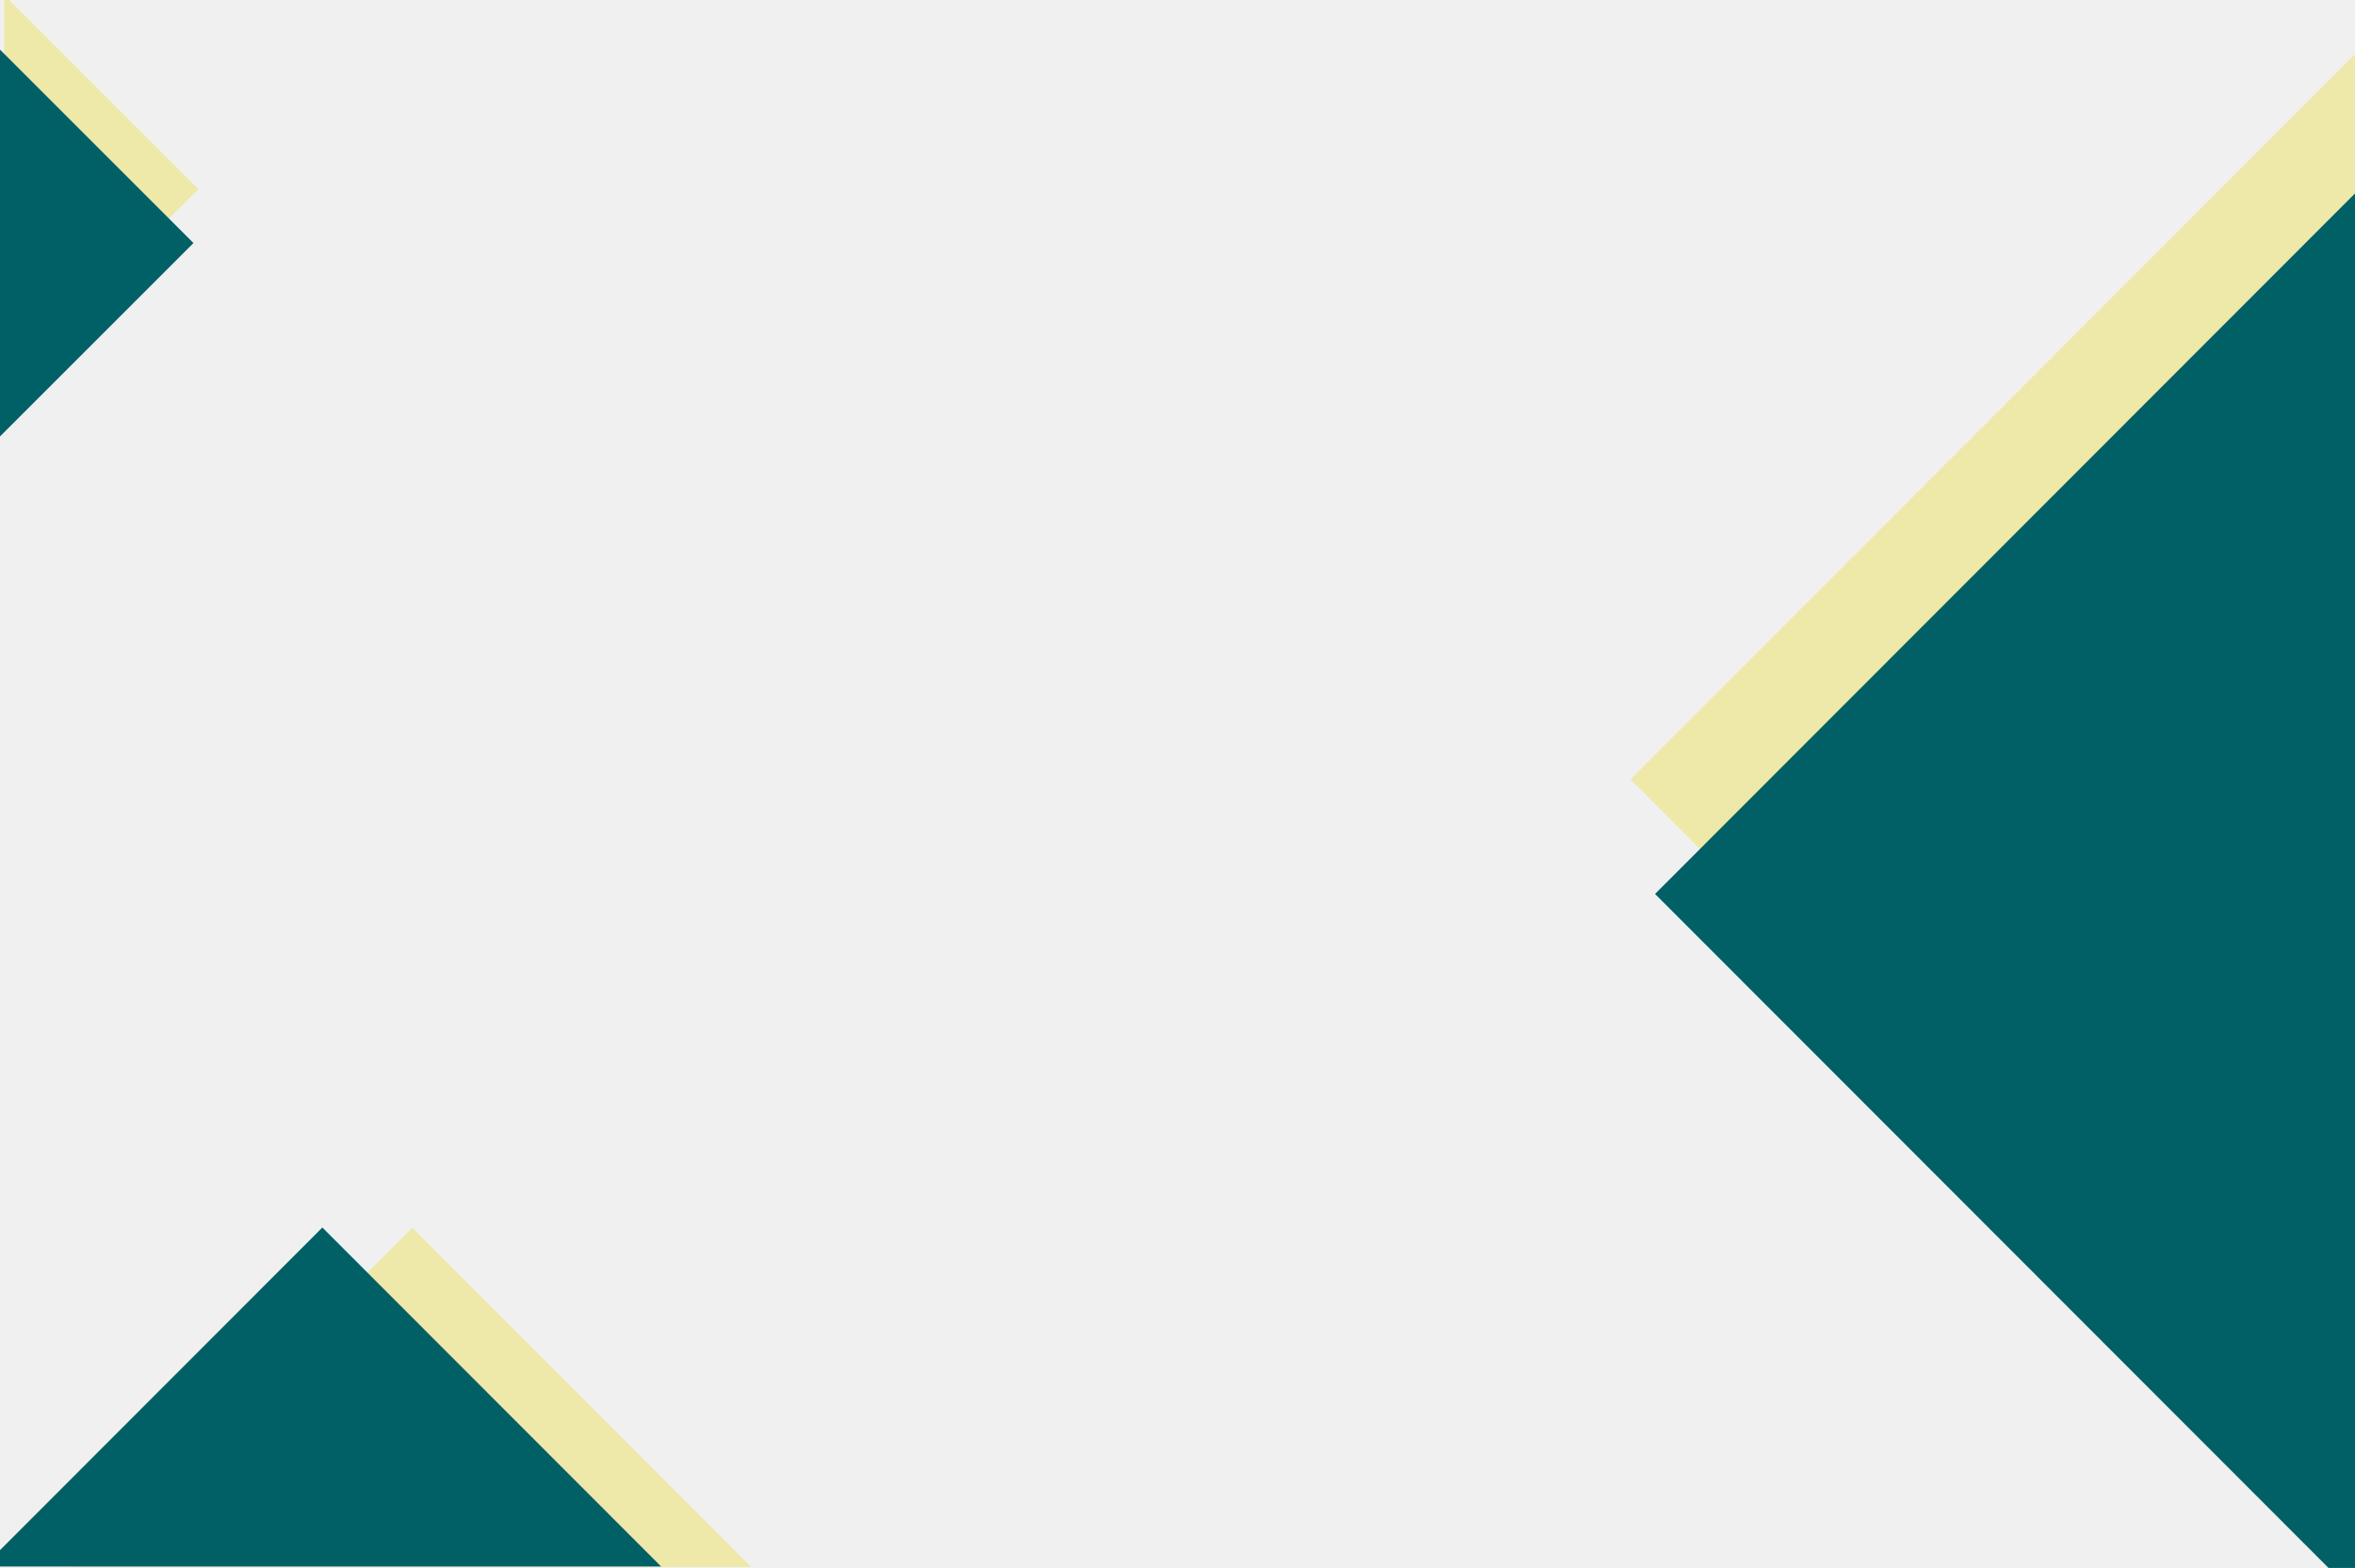
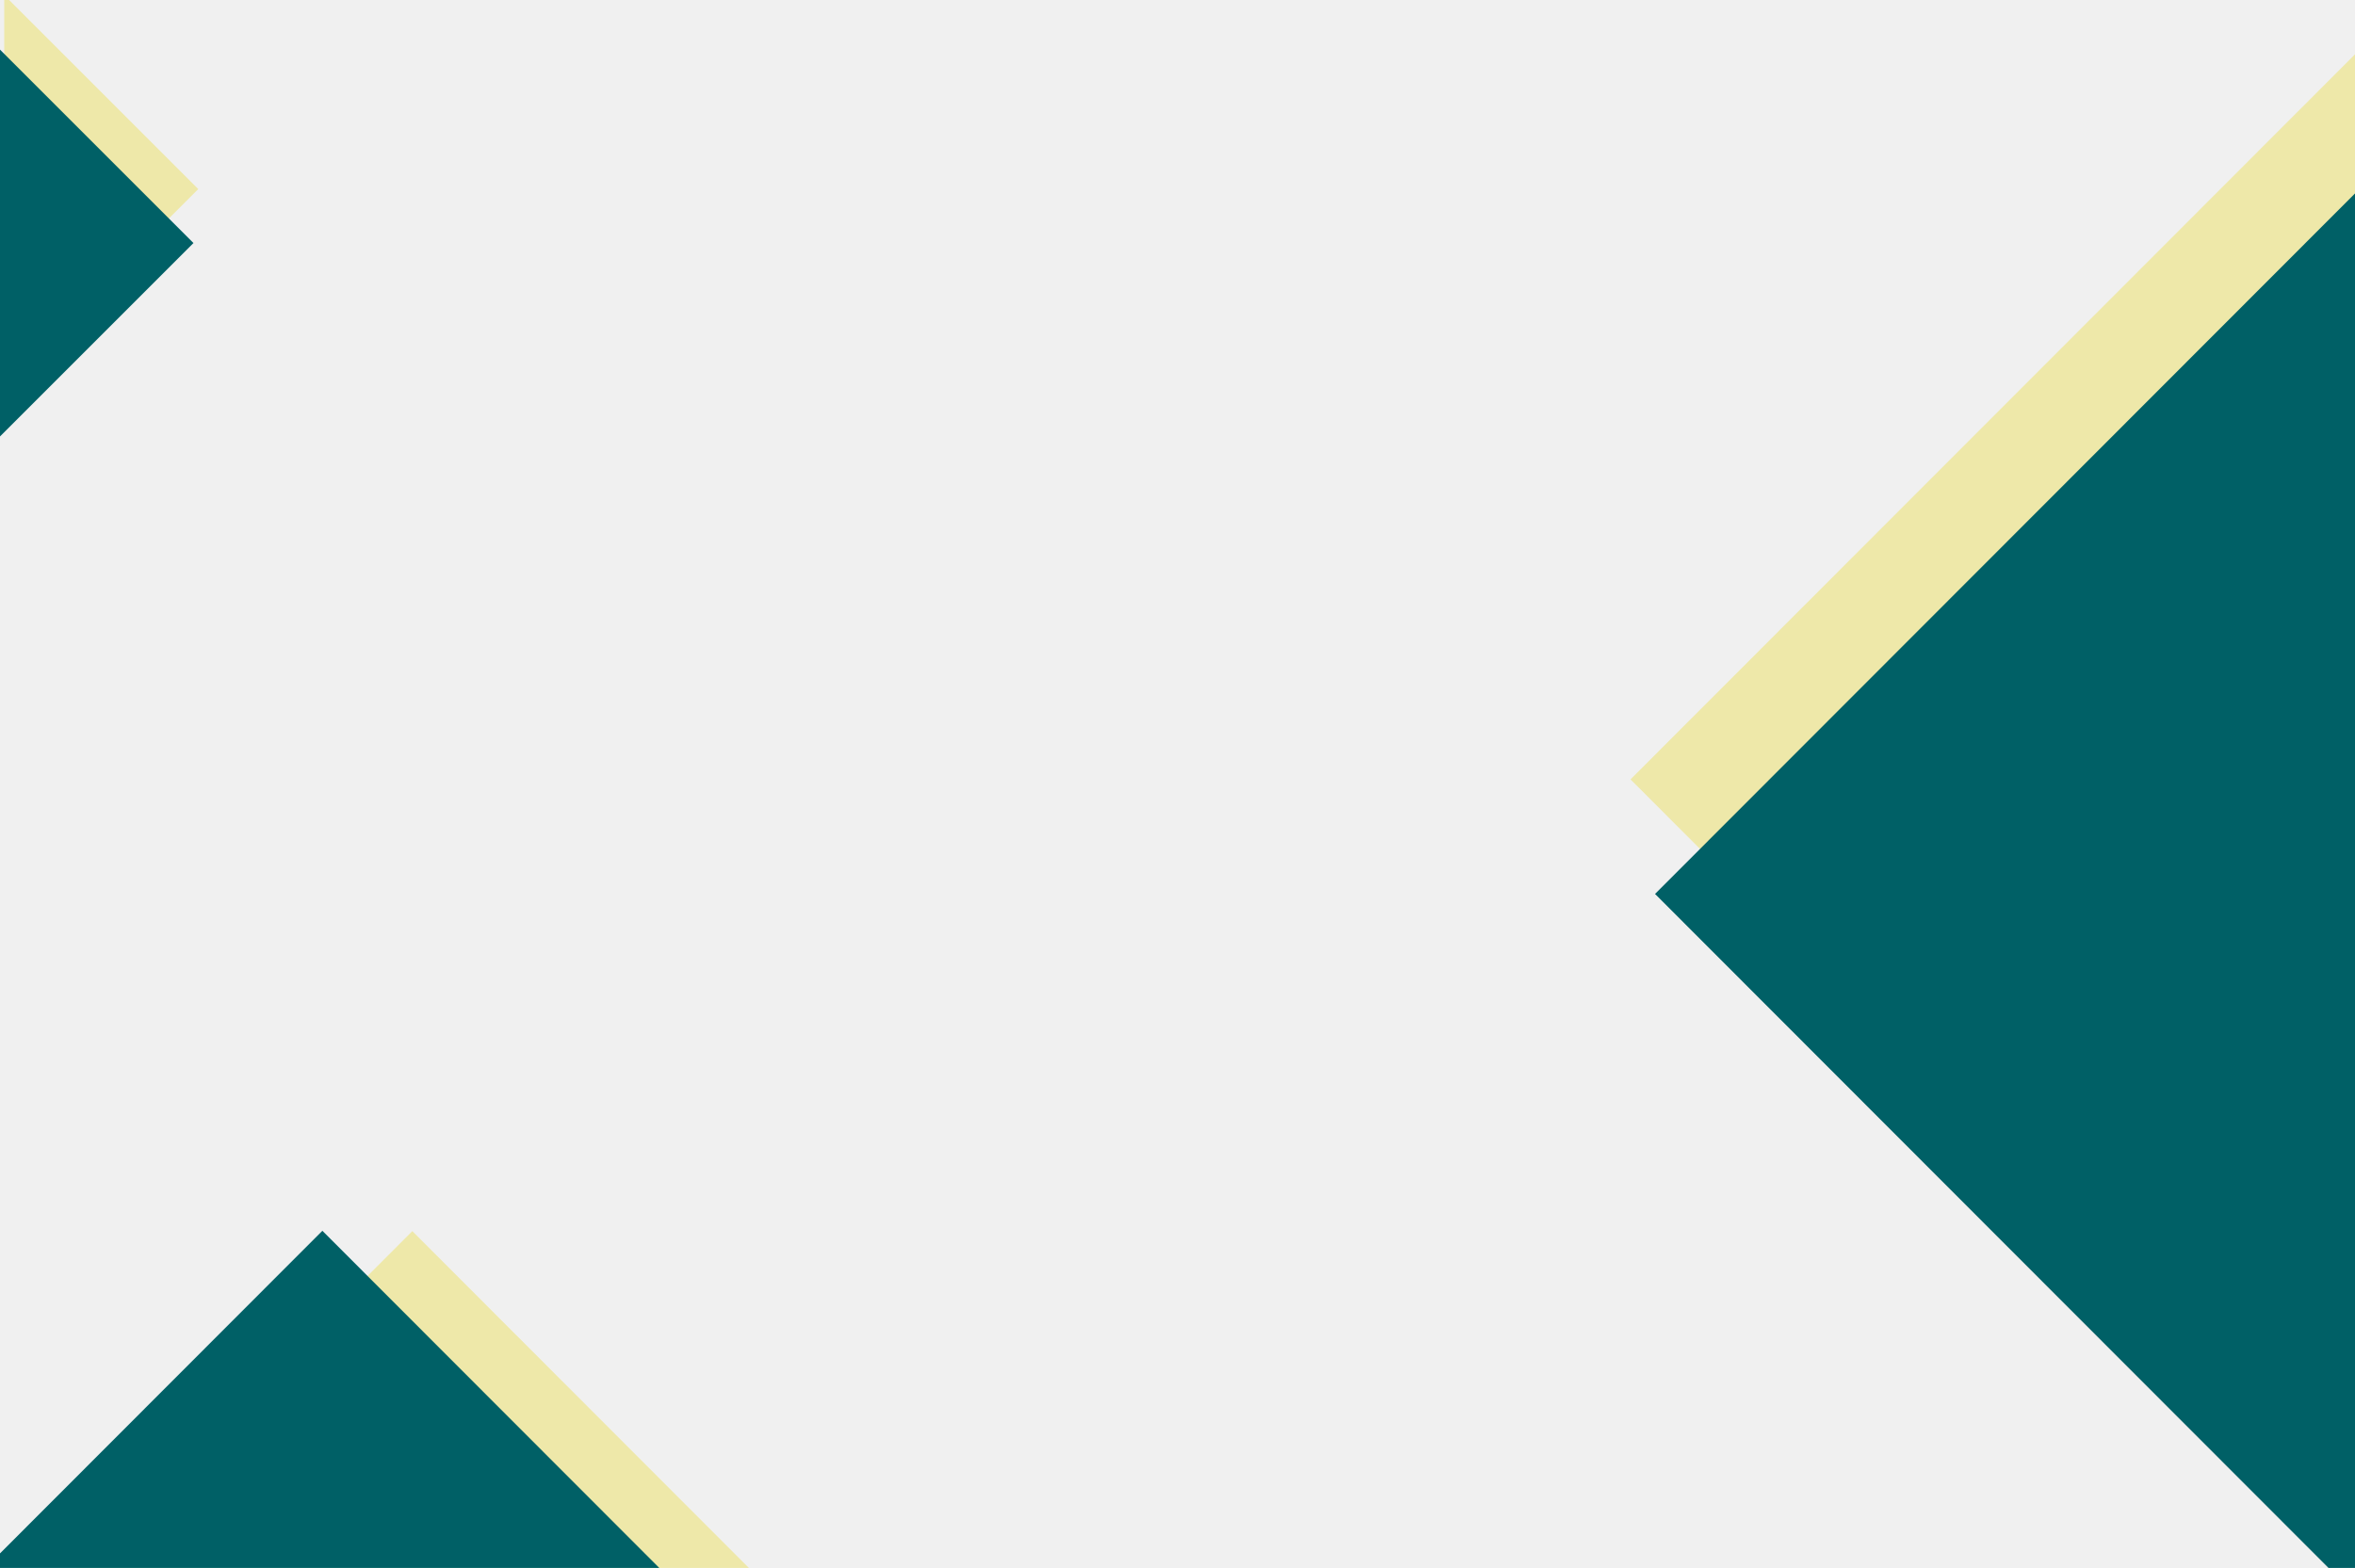
<svg xmlns="http://www.w3.org/2000/svg" width="1440" height="959" viewBox="0 0 1440 959" fill="none">
  <g clip-path="url(#clip0)">
-     <path fill-rule="evenodd" clip-rule="evenodd" d="M45 958.336L459.237 958.333L252.12 751L45 958.336Z" fill="#EEE8A9" />
+     <path fill-rule="evenodd" clip-rule="evenodd" d="M45 960.336L459.237 960.333L252.12 753L45 960.336Z" fill="#EEE8A9" />
    <path fill-rule="evenodd" clip-rule="evenodd" d="M1441.24 921.4L1441.23 32L997 476.697L1441.24 921.4Z" fill="#EEE8A9" />
    <path fill-rule="evenodd" clip-rule="evenodd" d="M1456.24 991.473L1456.23 102.072L1012 546.769L1456.24 991.473Z" fill="#006066" />
-     <path fill-rule="evenodd" clip-rule="evenodd" d="M-10 958.119L404.237 958.116L197.12 750.783L-10 958.119Z" fill="#006066" />
+     <path fill-rule="evenodd" clip-rule="evenodd" d="M-10 960.119L404.237 960.116L197.12 752.783L-10 960.119Z" fill="#006066" />
    <path fill-rule="evenodd" clip-rule="evenodd" d="M2.588 -3L2.59 234.301L121.239 115.651L2.588 -3Z" fill="#EEE8A9" />
    <path fill-rule="evenodd" clip-rule="evenodd" d="M-0.351 30L-0.349 267.301L118.301 148.651L-0.351 30Z" fill="#006066" />
  </g>
  <defs>
    <clipPath id="clip0">
      <rect width="1440" height="959" fill="white" />
    </clipPath>
  </defs>
</svg>
